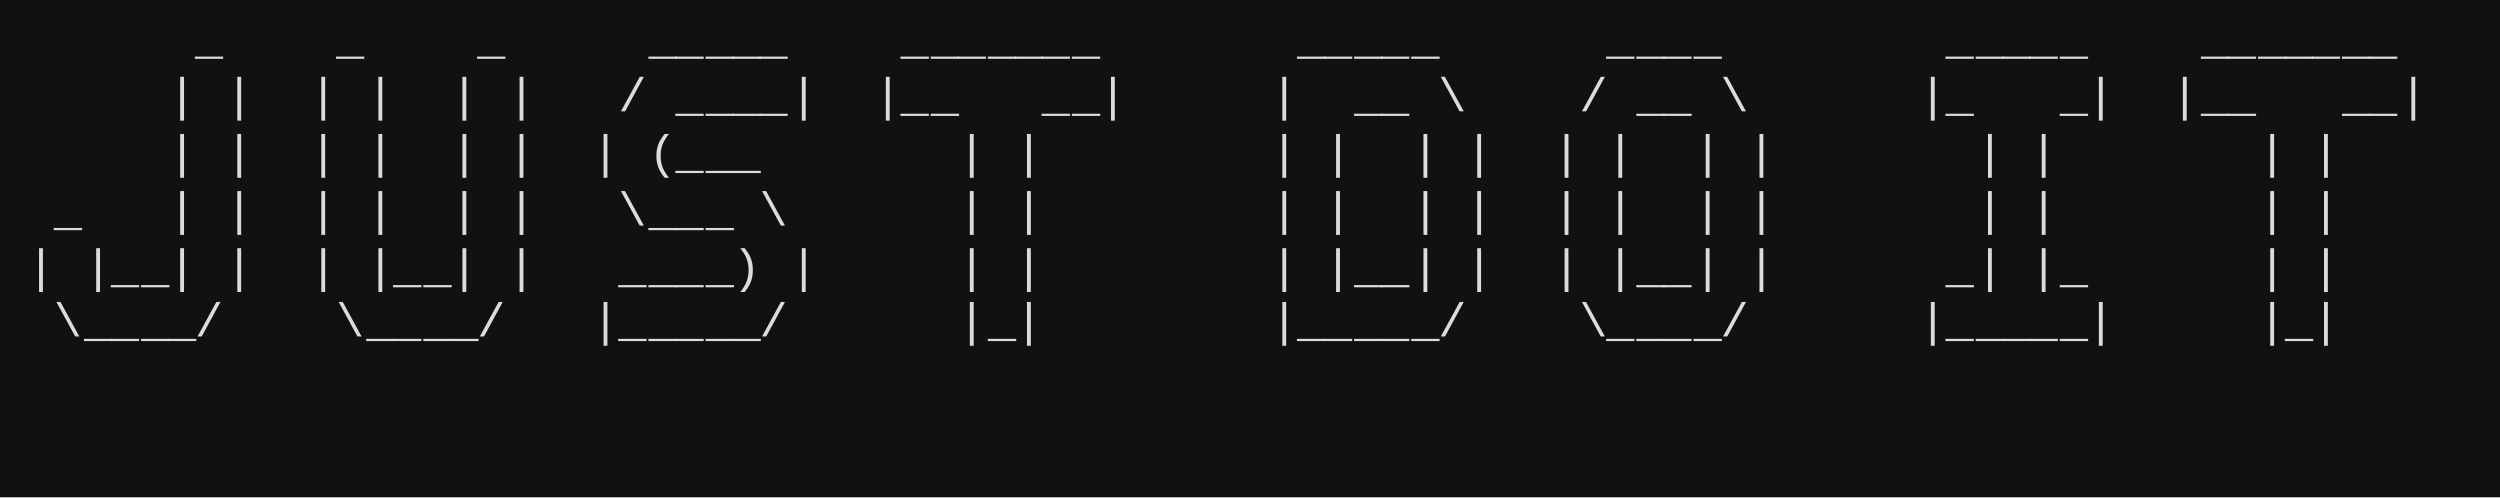
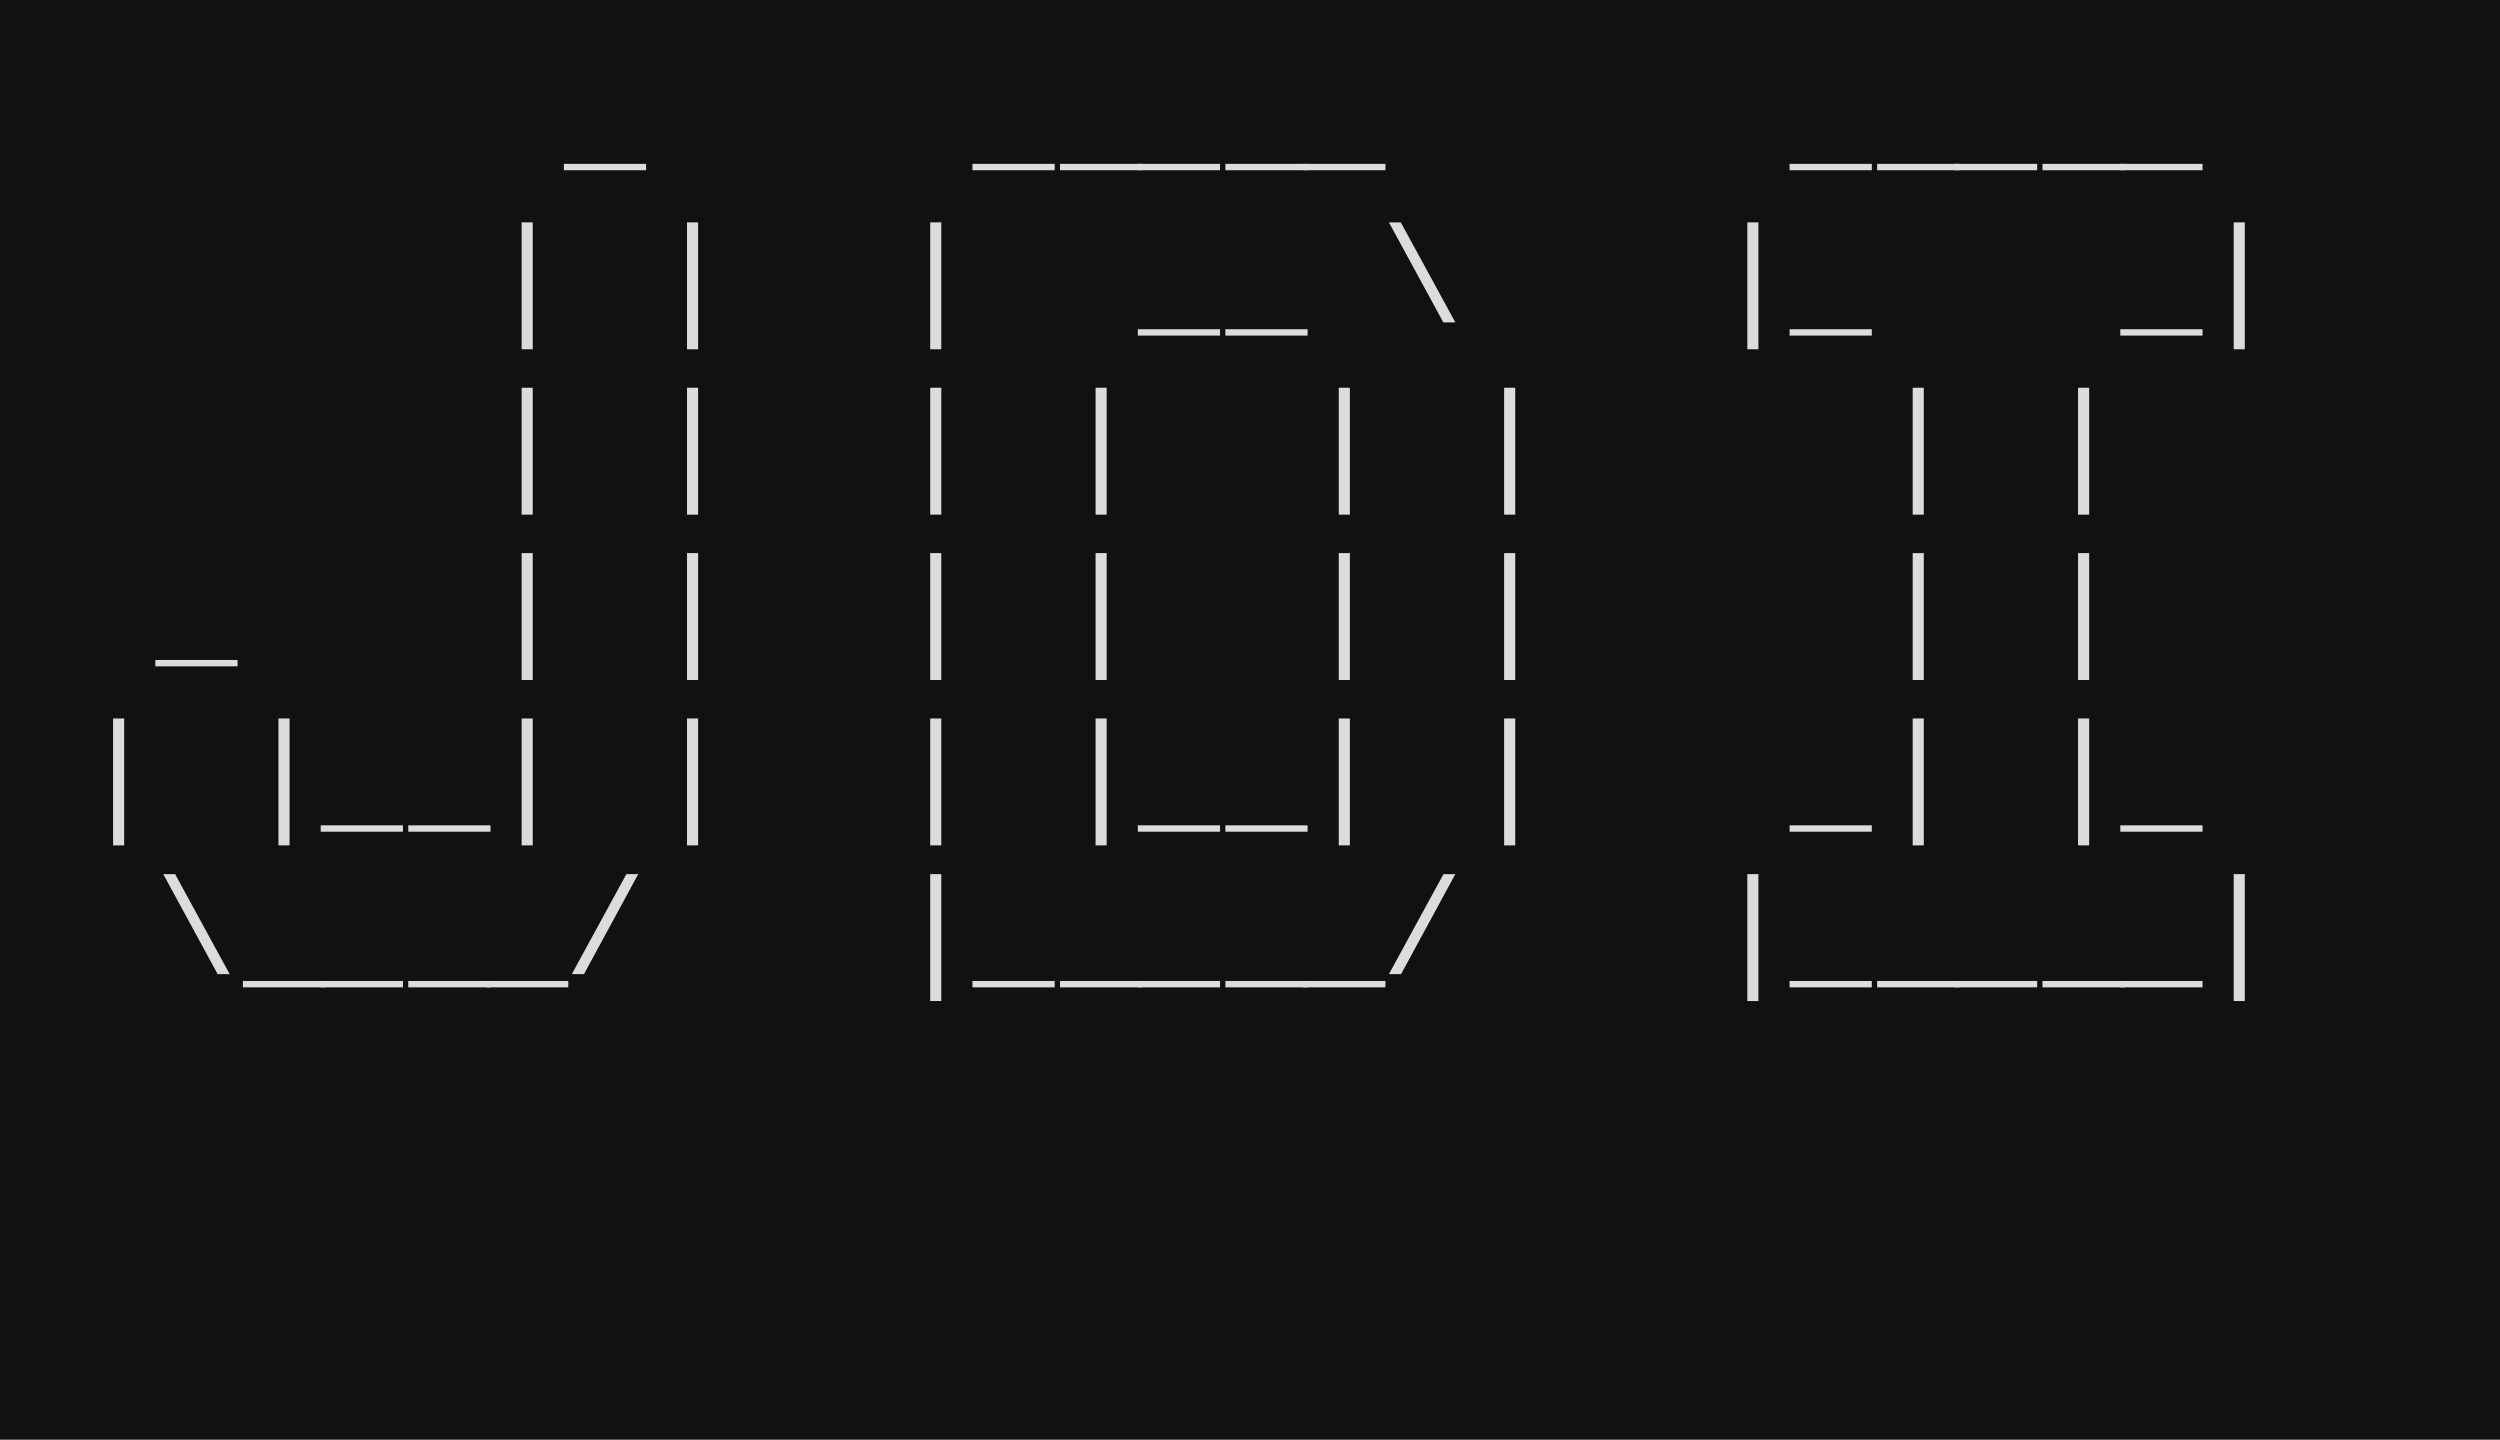
- <svg xmlns="http://www.w3.org/2000/svg" width="744" height="148">
-   <rect width="744" height="148" fill="#111111" />
+ <svg xmlns="http://www.w3.org/2000/svg" width="257" height="148">
+   <rect width="257" height="148" fill="#111111" />
  <text x="58" y="16" fill="#dcdcdc" font-size="14" font-family="Courier New, Courier, monospace">_</text>
  <text x="100" y="16" fill="#dcdcdc" font-size="14" font-family="Courier New, Courier, monospace">_</text>
-   <text x="142" y="16" fill="#dcdcdc" font-size="14" font-family="Courier New, Courier, monospace">_</text>
+   <text x="109" y="16" fill="#dcdcdc" font-size="14" font-family="Courier New, Courier, monospace">_</text>
+   <text x="117" y="16" fill="#dcdcdc" font-size="14" font-family="Courier New, Courier, monospace">_</text>
+   <text x="126" y="16" fill="#dcdcdc" font-size="14" font-family="Courier New, Courier, monospace">_</text>
+   <text x="134" y="16" fill="#dcdcdc" font-size="14" font-family="Courier New, Courier, monospace">_</text>
+   <text x="184" y="16" fill="#dcdcdc" font-size="14" font-family="Courier New, Courier, monospace">_</text>
  <text x="193" y="16" fill="#dcdcdc" font-size="14" font-family="Courier New, Courier, monospace">_</text>
  <text x="201" y="16" fill="#dcdcdc" font-size="14" font-family="Courier New, Courier, monospace">_</text>
  <text x="210" y="16" fill="#dcdcdc" font-size="14" font-family="Courier New, Courier, monospace">_</text>
  <text x="218" y="16" fill="#dcdcdc" font-size="14" font-family="Courier New, Courier, monospace">_</text>
-   <text x="226" y="16" fill="#dcdcdc" font-size="14" font-family="Courier New, Courier, monospace">_</text>
-   <text x="268" y="16" fill="#dcdcdc" font-size="14" font-family="Courier New, Courier, monospace">_</text>
-   <text x="277" y="16" fill="#dcdcdc" font-size="14" font-family="Courier New, Courier, monospace">_</text>
-   <text x="285" y="16" fill="#dcdcdc" font-size="14" font-family="Courier New, Courier, monospace">_</text>
-   <text x="294" y="16" fill="#dcdcdc" font-size="14" font-family="Courier New, Courier, monospace">_</text>
-   <text x="302" y="16" fill="#dcdcdc" font-size="14" font-family="Courier New, Courier, monospace">_</text>
-   <text x="310" y="16" fill="#dcdcdc" font-size="14" font-family="Courier New, Courier, monospace">_</text>
-   <text x="319" y="16" fill="#dcdcdc" font-size="14" font-family="Courier New, Courier, monospace">_</text>
-   <text x="386" y="16" fill="#dcdcdc" font-size="14" font-family="Courier New, Courier, monospace">_</text>
-   <text x="394" y="16" fill="#dcdcdc" font-size="14" font-family="Courier New, Courier, monospace">_</text>
-   <text x="403" y="16" fill="#dcdcdc" font-size="14" font-family="Courier New, Courier, monospace">_</text>
-   <text x="411" y="16" fill="#dcdcdc" font-size="14" font-family="Courier New, Courier, monospace">_</text>
-   <text x="420" y="16" fill="#dcdcdc" font-size="14" font-family="Courier New, Courier, monospace">_</text>
-   <text x="478" y="16" fill="#dcdcdc" font-size="14" font-family="Courier New, Courier, monospace">_</text>
-   <text x="487" y="16" fill="#dcdcdc" font-size="14" font-family="Courier New, Courier, monospace">_</text>
-   <text x="495" y="16" fill="#dcdcdc" font-size="14" font-family="Courier New, Courier, monospace">_</text>
-   <text x="504" y="16" fill="#dcdcdc" font-size="14" font-family="Courier New, Courier, monospace">_</text>
-   <text x="579" y="16" fill="#dcdcdc" font-size="14" font-family="Courier New, Courier, monospace">_</text>
-   <text x="588" y="16" fill="#dcdcdc" font-size="14" font-family="Courier New, Courier, monospace">_</text>
-   <text x="596" y="16" fill="#dcdcdc" font-size="14" font-family="Courier New, Courier, monospace">_</text>
-   <text x="604" y="16" fill="#dcdcdc" font-size="14" font-family="Courier New, Courier, monospace">_</text>
-   <text x="613" y="16" fill="#dcdcdc" font-size="14" font-family="Courier New, Courier, monospace">_</text>
-   <text x="655" y="16" fill="#dcdcdc" font-size="14" font-family="Courier New, Courier, monospace">_</text>
-   <text x="663" y="16" fill="#dcdcdc" font-size="14" font-family="Courier New, Courier, monospace">_</text>
-   <text x="672" y="16" fill="#dcdcdc" font-size="14" font-family="Courier New, Courier, monospace">_</text>
-   <text x="680" y="16" fill="#dcdcdc" font-size="14" font-family="Courier New, Courier, monospace">_</text>
-   <text x="688" y="16" fill="#dcdcdc" font-size="14" font-family="Courier New, Courier, monospace">_</text>
-   <text x="697" y="16" fill="#dcdcdc" font-size="14" font-family="Courier New, Courier, monospace">_</text>
-   <text x="705" y="16" fill="#dcdcdc" font-size="14" font-family="Courier New, Courier, monospace">_</text>
  <text x="50" y="33" fill="#dcdcdc" font-size="14" font-family="Courier New, Courier, monospace">|</text>
  <text x="67" y="33" fill="#dcdcdc" font-size="14" font-family="Courier New, Courier, monospace">|</text>
  <text x="92" y="33" fill="#dcdcdc" font-size="14" font-family="Courier New, Courier, monospace">|</text>
-   <text x="109" y="33" fill="#dcdcdc" font-size="14" font-family="Courier New, Courier, monospace">|</text>
-   <text x="134" y="33" fill="#dcdcdc" font-size="14" font-family="Courier New, Courier, monospace">|</text>
-   <text x="151" y="33" fill="#dcdcdc" font-size="14" font-family="Courier New, Courier, monospace">|</text>
-   <text x="184" y="33" fill="#dcdcdc" font-size="14" font-family="Courier New, Courier, monospace">/</text>
-   <text x="201" y="33" fill="#dcdcdc" font-size="14" font-family="Courier New, Courier, monospace">_</text>
-   <text x="210" y="33" fill="#dcdcdc" font-size="14" font-family="Courier New, Courier, monospace">_</text>
+   <text x="117" y="33" fill="#dcdcdc" font-size="14" font-family="Courier New, Courier, monospace">_</text>
+   <text x="126" y="33" fill="#dcdcdc" font-size="14" font-family="Courier New, Courier, monospace">_</text>
+   <text x="142" y="33" fill="#dcdcdc" font-size="14" font-family="Courier New, Courier, monospace">\</text>
+   <text x="176" y="33" fill="#dcdcdc" font-size="14" font-family="Courier New, Courier, monospace">|</text>
+   <text x="184" y="33" fill="#dcdcdc" font-size="14" font-family="Courier New, Courier, monospace">_</text>
  <text x="218" y="33" fill="#dcdcdc" font-size="14" font-family="Courier New, Courier, monospace">_</text>
-   <text x="226" y="33" fill="#dcdcdc" font-size="14" font-family="Courier New, Courier, monospace">_</text>
-   <text x="235" y="33" fill="#dcdcdc" font-size="14" font-family="Courier New, Courier, monospace">|</text>
-   <text x="260" y="33" fill="#dcdcdc" font-size="14" font-family="Courier New, Courier, monospace">|</text>
-   <text x="268" y="33" fill="#dcdcdc" font-size="14" font-family="Courier New, Courier, monospace">_</text>
-   <text x="277" y="33" fill="#dcdcdc" font-size="14" font-family="Courier New, Courier, monospace">_</text>
-   <text x="310" y="33" fill="#dcdcdc" font-size="14" font-family="Courier New, Courier, monospace">_</text>
-   <text x="319" y="33" fill="#dcdcdc" font-size="14" font-family="Courier New, Courier, monospace">_</text>
-   <text x="327" y="33" fill="#dcdcdc" font-size="14" font-family="Courier New, Courier, monospace">|</text>
-   <text x="378" y="33" fill="#dcdcdc" font-size="14" font-family="Courier New, Courier, monospace">|</text>
-   <text x="403" y="33" fill="#dcdcdc" font-size="14" font-family="Courier New, Courier, monospace">_</text>
-   <text x="411" y="33" fill="#dcdcdc" font-size="14" font-family="Courier New, Courier, monospace">_</text>
-   <text x="428" y="33" fill="#dcdcdc" font-size="14" font-family="Courier New, Courier, monospace">\</text>
-   <text x="470" y="33" fill="#dcdcdc" font-size="14" font-family="Courier New, Courier, monospace">/</text>
-   <text x="487" y="33" fill="#dcdcdc" font-size="14" font-family="Courier New, Courier, monospace">_</text>
-   <text x="495" y="33" fill="#dcdcdc" font-size="14" font-family="Courier New, Courier, monospace">_</text>
-   <text x="512" y="33" fill="#dcdcdc" font-size="14" font-family="Courier New, Courier, monospace">\</text>
-   <text x="571" y="33" fill="#dcdcdc" font-size="14" font-family="Courier New, Courier, monospace">|</text>
-   <text x="579" y="33" fill="#dcdcdc" font-size="14" font-family="Courier New, Courier, monospace">_</text>
-   <text x="613" y="33" fill="#dcdcdc" font-size="14" font-family="Courier New, Courier, monospace">_</text>
-   <text x="621" y="33" fill="#dcdcdc" font-size="14" font-family="Courier New, Courier, monospace">|</text>
-   <text x="646" y="33" fill="#dcdcdc" font-size="14" font-family="Courier New, Courier, monospace">|</text>
-   <text x="655" y="33" fill="#dcdcdc" font-size="14" font-family="Courier New, Courier, monospace">_</text>
-   <text x="663" y="33" fill="#dcdcdc" font-size="14" font-family="Courier New, Courier, monospace">_</text>
-   <text x="697" y="33" fill="#dcdcdc" font-size="14" font-family="Courier New, Courier, monospace">_</text>
-   <text x="705" y="33" fill="#dcdcdc" font-size="14" font-family="Courier New, Courier, monospace">_</text>
-   <text x="714" y="33" fill="#dcdcdc" font-size="14" font-family="Courier New, Courier, monospace">|</text>
+   <text x="226" y="33" fill="#dcdcdc" font-size="14" font-family="Courier New, Courier, monospace">|</text>
  <text x="50" y="50" fill="#dcdcdc" font-size="14" font-family="Courier New, Courier, monospace">|</text>
  <text x="67" y="50" fill="#dcdcdc" font-size="14" font-family="Courier New, Courier, monospace">|</text>
  <text x="92" y="50" fill="#dcdcdc" font-size="14" font-family="Courier New, Courier, monospace">|</text>
  <text x="109" y="50" fill="#dcdcdc" font-size="14" font-family="Courier New, Courier, monospace">|</text>
  <text x="134" y="50" fill="#dcdcdc" font-size="14" font-family="Courier New, Courier, monospace">|</text>
  <text x="151" y="50" fill="#dcdcdc" font-size="14" font-family="Courier New, Courier, monospace">|</text>
-   <text x="176" y="50" fill="#dcdcdc" font-size="14" font-family="Courier New, Courier, monospace">|</text>
-   <text x="193" y="50" fill="#dcdcdc" font-size="14" font-family="Courier New, Courier, monospace">(</text>
-   <text x="201" y="50" fill="#dcdcdc" font-size="14" font-family="Courier New, Courier, monospace">_</text>
-   <text x="210" y="50" fill="#dcdcdc" font-size="14" font-family="Courier New, Courier, monospace">_</text>
-   <text x="218" y="50" fill="#dcdcdc" font-size="14" font-family="Courier New, Courier, monospace">_</text>
-   <text x="285" y="50" fill="#dcdcdc" font-size="14" font-family="Courier New, Courier, monospace">|</text>
-   <text x="302" y="50" fill="#dcdcdc" font-size="14" font-family="Courier New, Courier, monospace">|</text>
-   <text x="378" y="50" fill="#dcdcdc" font-size="14" font-family="Courier New, Courier, monospace">|</text>
-   <text x="394" y="50" fill="#dcdcdc" font-size="14" font-family="Courier New, Courier, monospace">|</text>
-   <text x="420" y="50" fill="#dcdcdc" font-size="14" font-family="Courier New, Courier, monospace">|</text>
-   <text x="436" y="50" fill="#dcdcdc" font-size="14" font-family="Courier New, Courier, monospace">|</text>
-   <text x="462" y="50" fill="#dcdcdc" font-size="14" font-family="Courier New, Courier, monospace">|</text>
-   <text x="478" y="50" fill="#dcdcdc" font-size="14" font-family="Courier New, Courier, monospace">|</text>
-   <text x="504" y="50" fill="#dcdcdc" font-size="14" font-family="Courier New, Courier, monospace">|</text>
-   <text x="520" y="50" fill="#dcdcdc" font-size="14" font-family="Courier New, Courier, monospace">|</text>
-   <text x="588" y="50" fill="#dcdcdc" font-size="14" font-family="Courier New, Courier, monospace">|</text>
-   <text x="604" y="50" fill="#dcdcdc" font-size="14" font-family="Courier New, Courier, monospace">|</text>
-   <text x="672" y="50" fill="#dcdcdc" font-size="14" font-family="Courier New, Courier, monospace">|</text>
-   <text x="688" y="50" fill="#dcdcdc" font-size="14" font-family="Courier New, Courier, monospace">|</text>
+   <text x="193" y="50" fill="#dcdcdc" font-size="14" font-family="Courier New, Courier, monospace">|</text>
+   <text x="210" y="50" fill="#dcdcdc" font-size="14" font-family="Courier New, Courier, monospace">|</text>
  <text x="16" y="67" fill="#dcdcdc" font-size="14" font-family="Courier New, Courier, monospace">_</text>
  <text x="50" y="67" fill="#dcdcdc" font-size="14" font-family="Courier New, Courier, monospace">|</text>
  <text x="67" y="67" fill="#dcdcdc" font-size="14" font-family="Courier New, Courier, monospace">|</text>
  <text x="92" y="67" fill="#dcdcdc" font-size="14" font-family="Courier New, Courier, monospace">|</text>
  <text x="109" y="67" fill="#dcdcdc" font-size="14" font-family="Courier New, Courier, monospace">|</text>
  <text x="134" y="67" fill="#dcdcdc" font-size="14" font-family="Courier New, Courier, monospace">|</text>
  <text x="151" y="67" fill="#dcdcdc" font-size="14" font-family="Courier New, Courier, monospace">|</text>
-   <text x="184" y="67" fill="#dcdcdc" font-size="14" font-family="Courier New, Courier, monospace">\</text>
-   <text x="193" y="67" fill="#dcdcdc" font-size="14" font-family="Courier New, Courier, monospace">_</text>
-   <text x="201" y="67" fill="#dcdcdc" font-size="14" font-family="Courier New, Courier, monospace">_</text>
-   <text x="210" y="67" fill="#dcdcdc" font-size="14" font-family="Courier New, Courier, monospace">_</text>
-   <text x="226" y="67" fill="#dcdcdc" font-size="14" font-family="Courier New, Courier, monospace">\</text>
-   <text x="285" y="67" fill="#dcdcdc" font-size="14" font-family="Courier New, Courier, monospace">|</text>
-   <text x="302" y="67" fill="#dcdcdc" font-size="14" font-family="Courier New, Courier, monospace">|</text>
-   <text x="378" y="67" fill="#dcdcdc" font-size="14" font-family="Courier New, Courier, monospace">|</text>
-   <text x="394" y="67" fill="#dcdcdc" font-size="14" font-family="Courier New, Courier, monospace">|</text>
-   <text x="420" y="67" fill="#dcdcdc" font-size="14" font-family="Courier New, Courier, monospace">|</text>
-   <text x="436" y="67" fill="#dcdcdc" font-size="14" font-family="Courier New, Courier, monospace">|</text>
-   <text x="462" y="67" fill="#dcdcdc" font-size="14" font-family="Courier New, Courier, monospace">|</text>
-   <text x="478" y="67" fill="#dcdcdc" font-size="14" font-family="Courier New, Courier, monospace">|</text>
-   <text x="504" y="67" fill="#dcdcdc" font-size="14" font-family="Courier New, Courier, monospace">|</text>
-   <text x="520" y="67" fill="#dcdcdc" font-size="14" font-family="Courier New, Courier, monospace">|</text>
-   <text x="588" y="67" fill="#dcdcdc" font-size="14" font-family="Courier New, Courier, monospace">|</text>
-   <text x="604" y="67" fill="#dcdcdc" font-size="14" font-family="Courier New, Courier, monospace">|</text>
-   <text x="672" y="67" fill="#dcdcdc" font-size="14" font-family="Courier New, Courier, monospace">|</text>
-   <text x="688" y="67" fill="#dcdcdc" font-size="14" font-family="Courier New, Courier, monospace">|</text>
+   <text x="193" y="67" fill="#dcdcdc" font-size="14" font-family="Courier New, Courier, monospace">|</text>
+   <text x="210" y="67" fill="#dcdcdc" font-size="14" font-family="Courier New, Courier, monospace">|</text>
  <text x="8" y="84" fill="#dcdcdc" font-size="14" font-family="Courier New, Courier, monospace">|</text>
  <text x="25" y="84" fill="#dcdcdc" font-size="14" font-family="Courier New, Courier, monospace">|</text>
  <text x="33" y="84" fill="#dcdcdc" font-size="14" font-family="Courier New, Courier, monospace">_</text>
  <text x="42" y="84" fill="#dcdcdc" font-size="14" font-family="Courier New, Courier, monospace">_</text>
  <text x="50" y="84" fill="#dcdcdc" font-size="14" font-family="Courier New, Courier, monospace">|</text>
  <text x="67" y="84" fill="#dcdcdc" font-size="14" font-family="Courier New, Courier, monospace">|</text>
  <text x="92" y="84" fill="#dcdcdc" font-size="14" font-family="Courier New, Courier, monospace">|</text>
  <text x="109" y="84" fill="#dcdcdc" font-size="14" font-family="Courier New, Courier, monospace">|</text>
  <text x="117" y="84" fill="#dcdcdc" font-size="14" font-family="Courier New, Courier, monospace">_</text>
  <text x="126" y="84" fill="#dcdcdc" font-size="14" font-family="Courier New, Courier, monospace">_</text>
  <text x="134" y="84" fill="#dcdcdc" font-size="14" font-family="Courier New, Courier, monospace">|</text>
  <text x="151" y="84" fill="#dcdcdc" font-size="14" font-family="Courier New, Courier, monospace">|</text>
  <text x="184" y="84" fill="#dcdcdc" font-size="14" font-family="Courier New, Courier, monospace">_</text>
-   <text x="193" y="84" fill="#dcdcdc" font-size="14" font-family="Courier New, Courier, monospace">_</text>
-   <text x="201" y="84" fill="#dcdcdc" font-size="14" font-family="Courier New, Courier, monospace">_</text>
-   <text x="210" y="84" fill="#dcdcdc" font-size="14" font-family="Courier New, Courier, monospace">_</text>
-   <text x="218" y="84" fill="#dcdcdc" font-size="14" font-family="Courier New, Courier, monospace">)</text>
-   <text x="235" y="84" fill="#dcdcdc" font-size="14" font-family="Courier New, Courier, monospace">|</text>
-   <text x="285" y="84" fill="#dcdcdc" font-size="14" font-family="Courier New, Courier, monospace">|</text>
-   <text x="302" y="84" fill="#dcdcdc" font-size="14" font-family="Courier New, Courier, monospace">|</text>
-   <text x="378" y="84" fill="#dcdcdc" font-size="14" font-family="Courier New, Courier, monospace">|</text>
-   <text x="394" y="84" fill="#dcdcdc" font-size="14" font-family="Courier New, Courier, monospace">|</text>
-   <text x="403" y="84" fill="#dcdcdc" font-size="14" font-family="Courier New, Courier, monospace">_</text>
-   <text x="411" y="84" fill="#dcdcdc" font-size="14" font-family="Courier New, Courier, monospace">_</text>
-   <text x="420" y="84" fill="#dcdcdc" font-size="14" font-family="Courier New, Courier, monospace">|</text>
-   <text x="436" y="84" fill="#dcdcdc" font-size="14" font-family="Courier New, Courier, monospace">|</text>
-   <text x="462" y="84" fill="#dcdcdc" font-size="14" font-family="Courier New, Courier, monospace">|</text>
-   <text x="478" y="84" fill="#dcdcdc" font-size="14" font-family="Courier New, Courier, monospace">|</text>
-   <text x="487" y="84" fill="#dcdcdc" font-size="14" font-family="Courier New, Courier, monospace">_</text>
-   <text x="495" y="84" fill="#dcdcdc" font-size="14" font-family="Courier New, Courier, monospace">_</text>
-   <text x="504" y="84" fill="#dcdcdc" font-size="14" font-family="Courier New, Courier, monospace">|</text>
-   <text x="520" y="84" fill="#dcdcdc" font-size="14" font-family="Courier New, Courier, monospace">|</text>
-   <text x="579" y="84" fill="#dcdcdc" font-size="14" font-family="Courier New, Courier, monospace">_</text>
-   <text x="588" y="84" fill="#dcdcdc" font-size="14" font-family="Courier New, Courier, monospace">|</text>
-   <text x="604" y="84" fill="#dcdcdc" font-size="14" font-family="Courier New, Courier, monospace">|</text>
-   <text x="613" y="84" fill="#dcdcdc" font-size="14" font-family="Courier New, Courier, monospace">_</text>
-   <text x="672" y="84" fill="#dcdcdc" font-size="14" font-family="Courier New, Courier, monospace">|</text>
-   <text x="688" y="84" fill="#dcdcdc" font-size="14" font-family="Courier New, Courier, monospace">|</text>
+   <text x="193" y="84" fill="#dcdcdc" font-size="14" font-family="Courier New, Courier, monospace">|</text>
+   <text x="210" y="84" fill="#dcdcdc" font-size="14" font-family="Courier New, Courier, monospace">|</text>
+   <text x="218" y="84" fill="#dcdcdc" font-size="14" font-family="Courier New, Courier, monospace">_</text>
  <text x="16" y="100" fill="#dcdcdc" font-size="14" font-family="Courier New, Courier, monospace">\</text>
  <text x="25" y="100" fill="#dcdcdc" font-size="14" font-family="Courier New, Courier, monospace">_</text>
  <text x="33" y="100" fill="#dcdcdc" font-size="14" font-family="Courier New, Courier, monospace">_</text>
  <text x="42" y="100" fill="#dcdcdc" font-size="14" font-family="Courier New, Courier, monospace">_</text>
  <text x="50" y="100" fill="#dcdcdc" font-size="14" font-family="Courier New, Courier, monospace">_</text>
  <text x="58" y="100" fill="#dcdcdc" font-size="14" font-family="Courier New, Courier, monospace">/</text>
-   <text x="100" y="100" fill="#dcdcdc" font-size="14" font-family="Courier New, Courier, monospace">\</text>
+   <text x="92" y="100" fill="#dcdcdc" font-size="14" font-family="Courier New, Courier, monospace">|</text>
+   <text x="100" y="100" fill="#dcdcdc" font-size="14" font-family="Courier New, Courier, monospace">_</text>
  <text x="109" y="100" fill="#dcdcdc" font-size="14" font-family="Courier New, Courier, monospace">_</text>
  <text x="117" y="100" fill="#dcdcdc" font-size="14" font-family="Courier New, Courier, monospace">_</text>
  <text x="126" y="100" fill="#dcdcdc" font-size="14" font-family="Courier New, Courier, monospace">_</text>
  <text x="134" y="100" fill="#dcdcdc" font-size="14" font-family="Courier New, Courier, monospace">_</text>
  <text x="142" y="100" fill="#dcdcdc" font-size="14" font-family="Courier New, Courier, monospace">/</text>
  <text x="176" y="100" fill="#dcdcdc" font-size="14" font-family="Courier New, Courier, monospace">|</text>
  <text x="184" y="100" fill="#dcdcdc" font-size="14" font-family="Courier New, Courier, monospace">_</text>
  <text x="193" y="100" fill="#dcdcdc" font-size="14" font-family="Courier New, Courier, monospace">_</text>
  <text x="201" y="100" fill="#dcdcdc" font-size="14" font-family="Courier New, Courier, monospace">_</text>
  <text x="210" y="100" fill="#dcdcdc" font-size="14" font-family="Courier New, Courier, monospace">_</text>
  <text x="218" y="100" fill="#dcdcdc" font-size="14" font-family="Courier New, Courier, monospace">_</text>
-   <text x="226" y="100" fill="#dcdcdc" font-size="14" font-family="Courier New, Courier, monospace">/</text>
-   <text x="285" y="100" fill="#dcdcdc" font-size="14" font-family="Courier New, Courier, monospace">|</text>
-   <text x="294" y="100" fill="#dcdcdc" font-size="14" font-family="Courier New, Courier, monospace">_</text>
-   <text x="302" y="100" fill="#dcdcdc" font-size="14" font-family="Courier New, Courier, monospace">|</text>
-   <text x="378" y="100" fill="#dcdcdc" font-size="14" font-family="Courier New, Courier, monospace">|</text>
-   <text x="386" y="100" fill="#dcdcdc" font-size="14" font-family="Courier New, Courier, monospace">_</text>
-   <text x="394" y="100" fill="#dcdcdc" font-size="14" font-family="Courier New, Courier, monospace">_</text>
-   <text x="403" y="100" fill="#dcdcdc" font-size="14" font-family="Courier New, Courier, monospace">_</text>
-   <text x="411" y="100" fill="#dcdcdc" font-size="14" font-family="Courier New, Courier, monospace">_</text>
-   <text x="420" y="100" fill="#dcdcdc" font-size="14" font-family="Courier New, Courier, monospace">_</text>
-   <text x="428" y="100" fill="#dcdcdc" font-size="14" font-family="Courier New, Courier, monospace">/</text>
-   <text x="470" y="100" fill="#dcdcdc" font-size="14" font-family="Courier New, Courier, monospace">\</text>
-   <text x="478" y="100" fill="#dcdcdc" font-size="14" font-family="Courier New, Courier, monospace">_</text>
-   <text x="487" y="100" fill="#dcdcdc" font-size="14" font-family="Courier New, Courier, monospace">_</text>
-   <text x="495" y="100" fill="#dcdcdc" font-size="14" font-family="Courier New, Courier, monospace">_</text>
-   <text x="504" y="100" fill="#dcdcdc" font-size="14" font-family="Courier New, Courier, monospace">_</text>
-   <text x="512" y="100" fill="#dcdcdc" font-size="14" font-family="Courier New, Courier, monospace">/</text>
-   <text x="571" y="100" fill="#dcdcdc" font-size="14" font-family="Courier New, Courier, monospace">|</text>
-   <text x="579" y="100" fill="#dcdcdc" font-size="14" font-family="Courier New, Courier, monospace">_</text>
-   <text x="588" y="100" fill="#dcdcdc" font-size="14" font-family="Courier New, Courier, monospace">_</text>
-   <text x="596" y="100" fill="#dcdcdc" font-size="14" font-family="Courier New, Courier, monospace">_</text>
-   <text x="604" y="100" fill="#dcdcdc" font-size="14" font-family="Courier New, Courier, monospace">_</text>
-   <text x="613" y="100" fill="#dcdcdc" font-size="14" font-family="Courier New, Courier, monospace">_</text>
-   <text x="621" y="100" fill="#dcdcdc" font-size="14" font-family="Courier New, Courier, monospace">|</text>
-   <text x="672" y="100" fill="#dcdcdc" font-size="14" font-family="Courier New, Courier, monospace">|</text>
-   <text x="680" y="100" fill="#dcdcdc" font-size="14" font-family="Courier New, Courier, monospace">_</text>
-   <text x="688" y="100" fill="#dcdcdc" font-size="14" font-family="Courier New, Courier, monospace">|</text>
+   <text x="226" y="100" fill="#dcdcdc" font-size="14" font-family="Courier New, Courier, monospace">|</text>
</svg>
